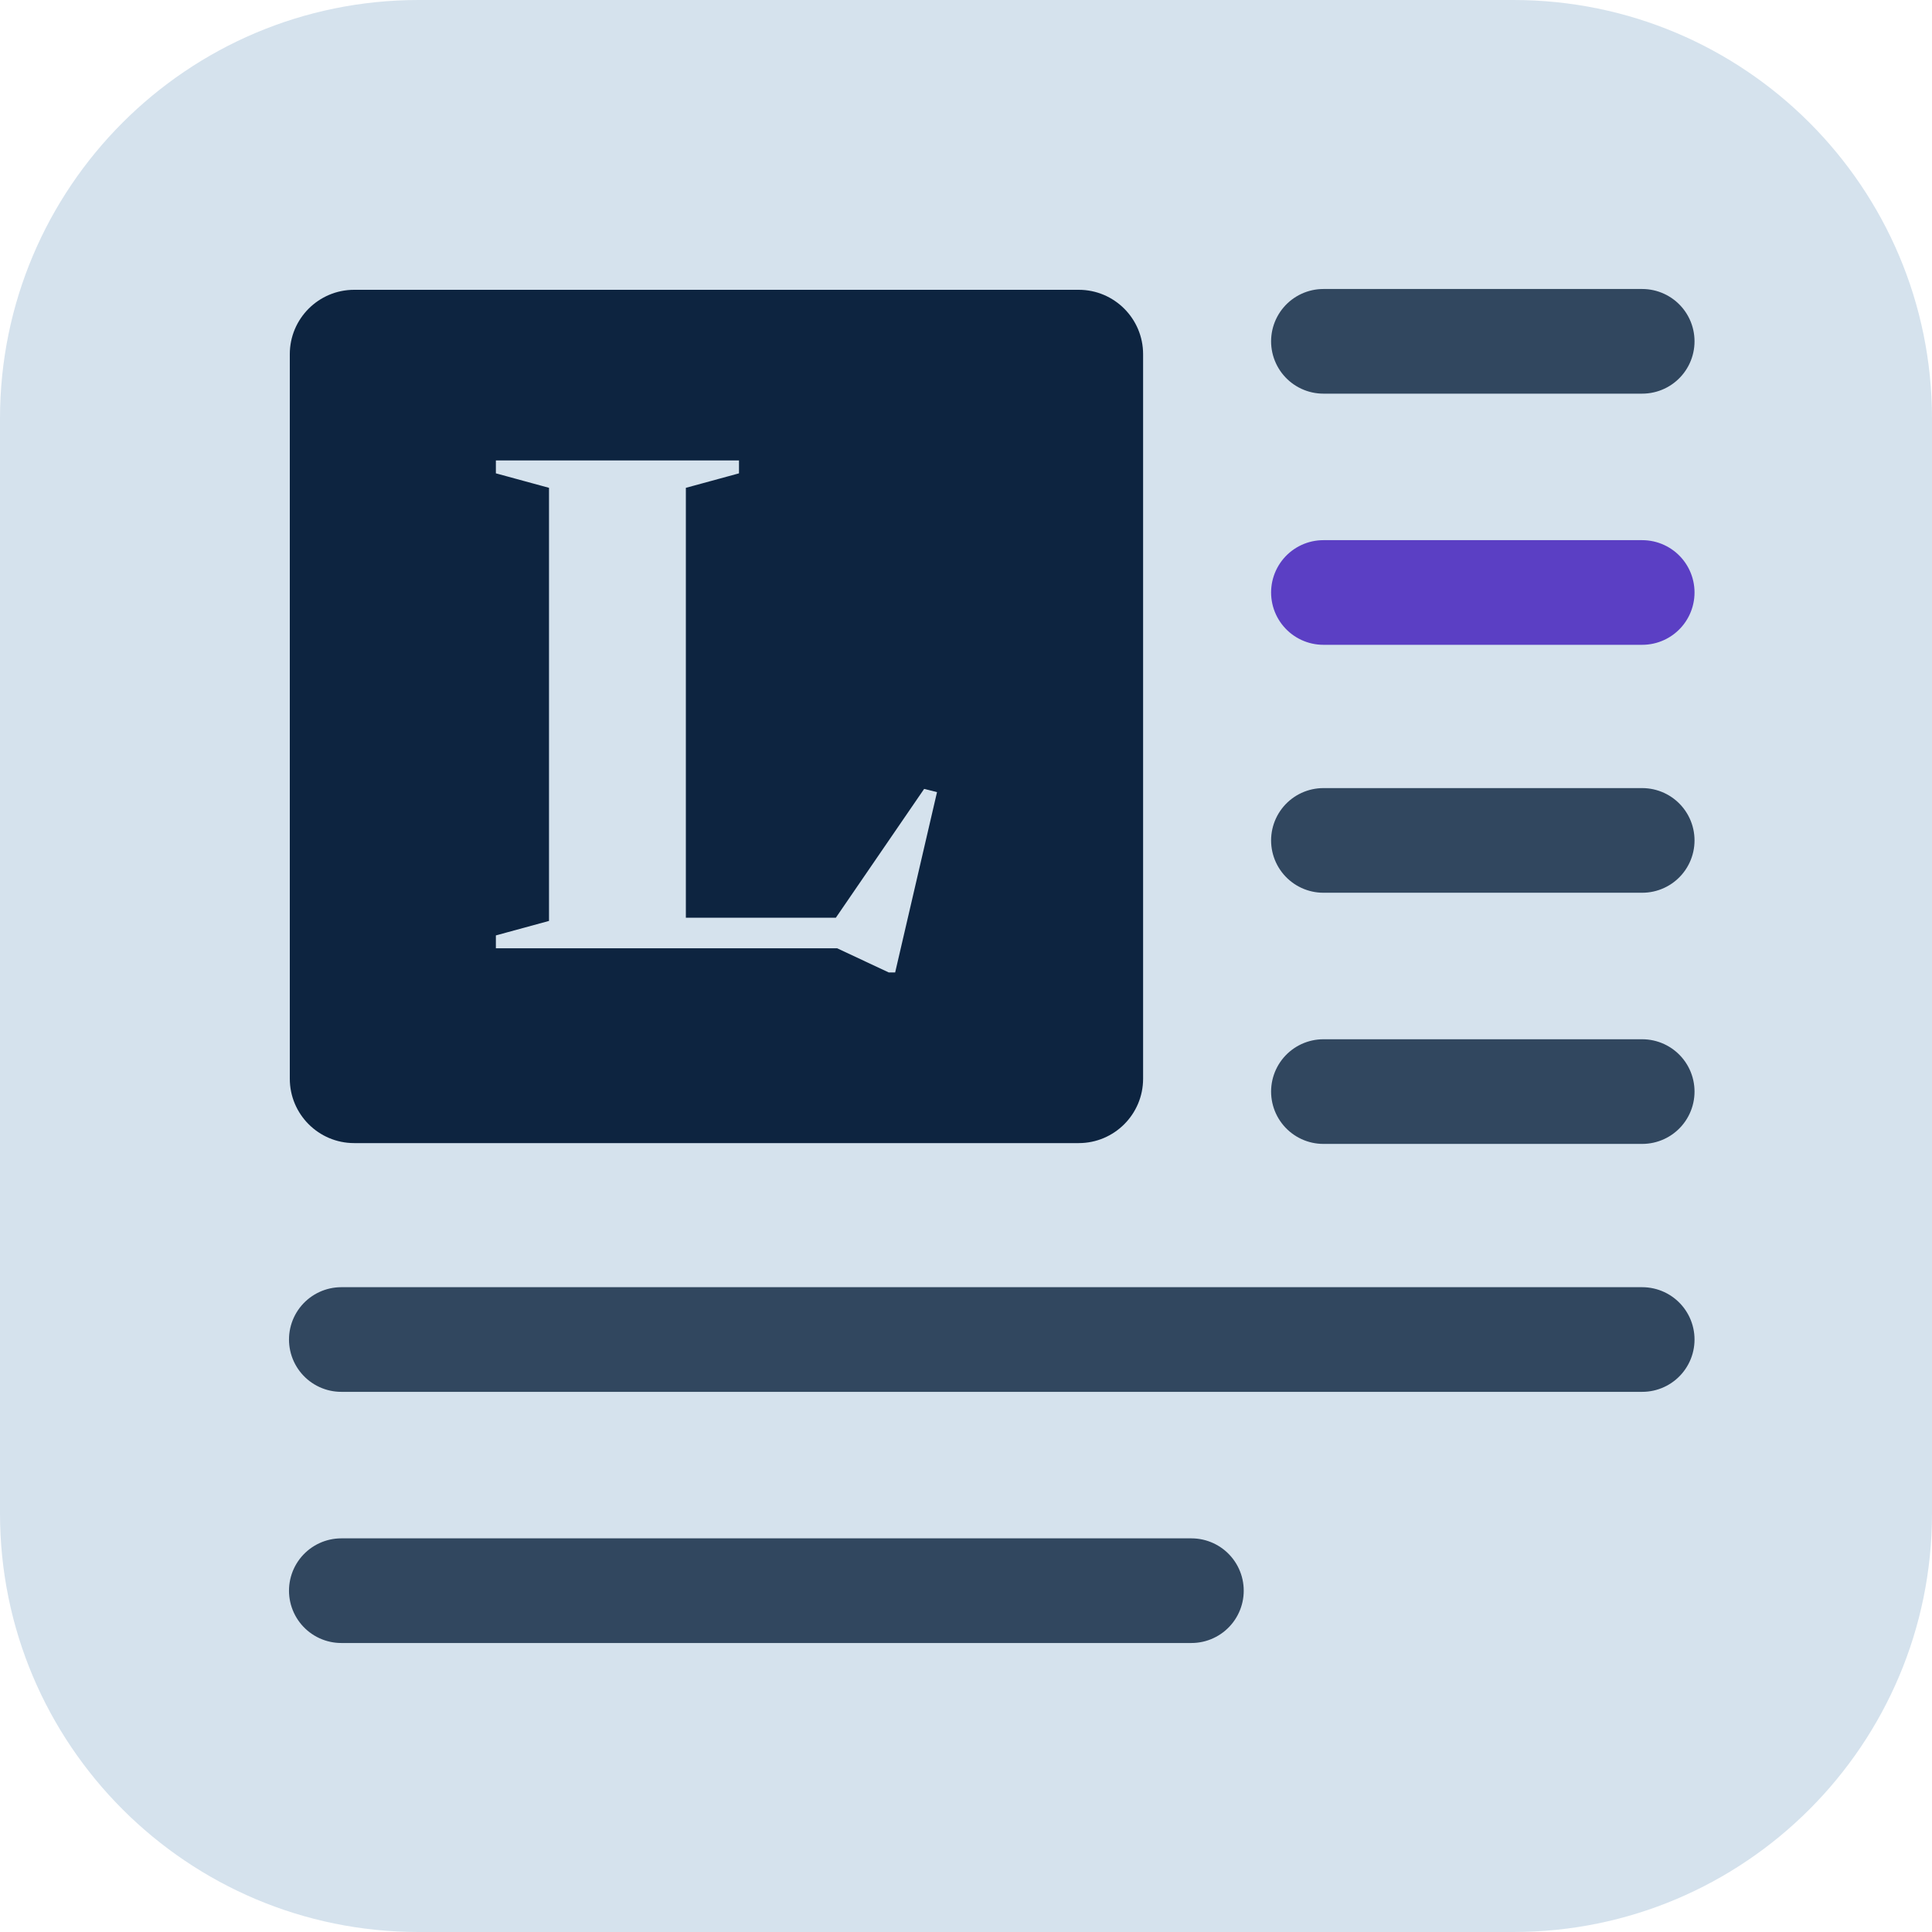
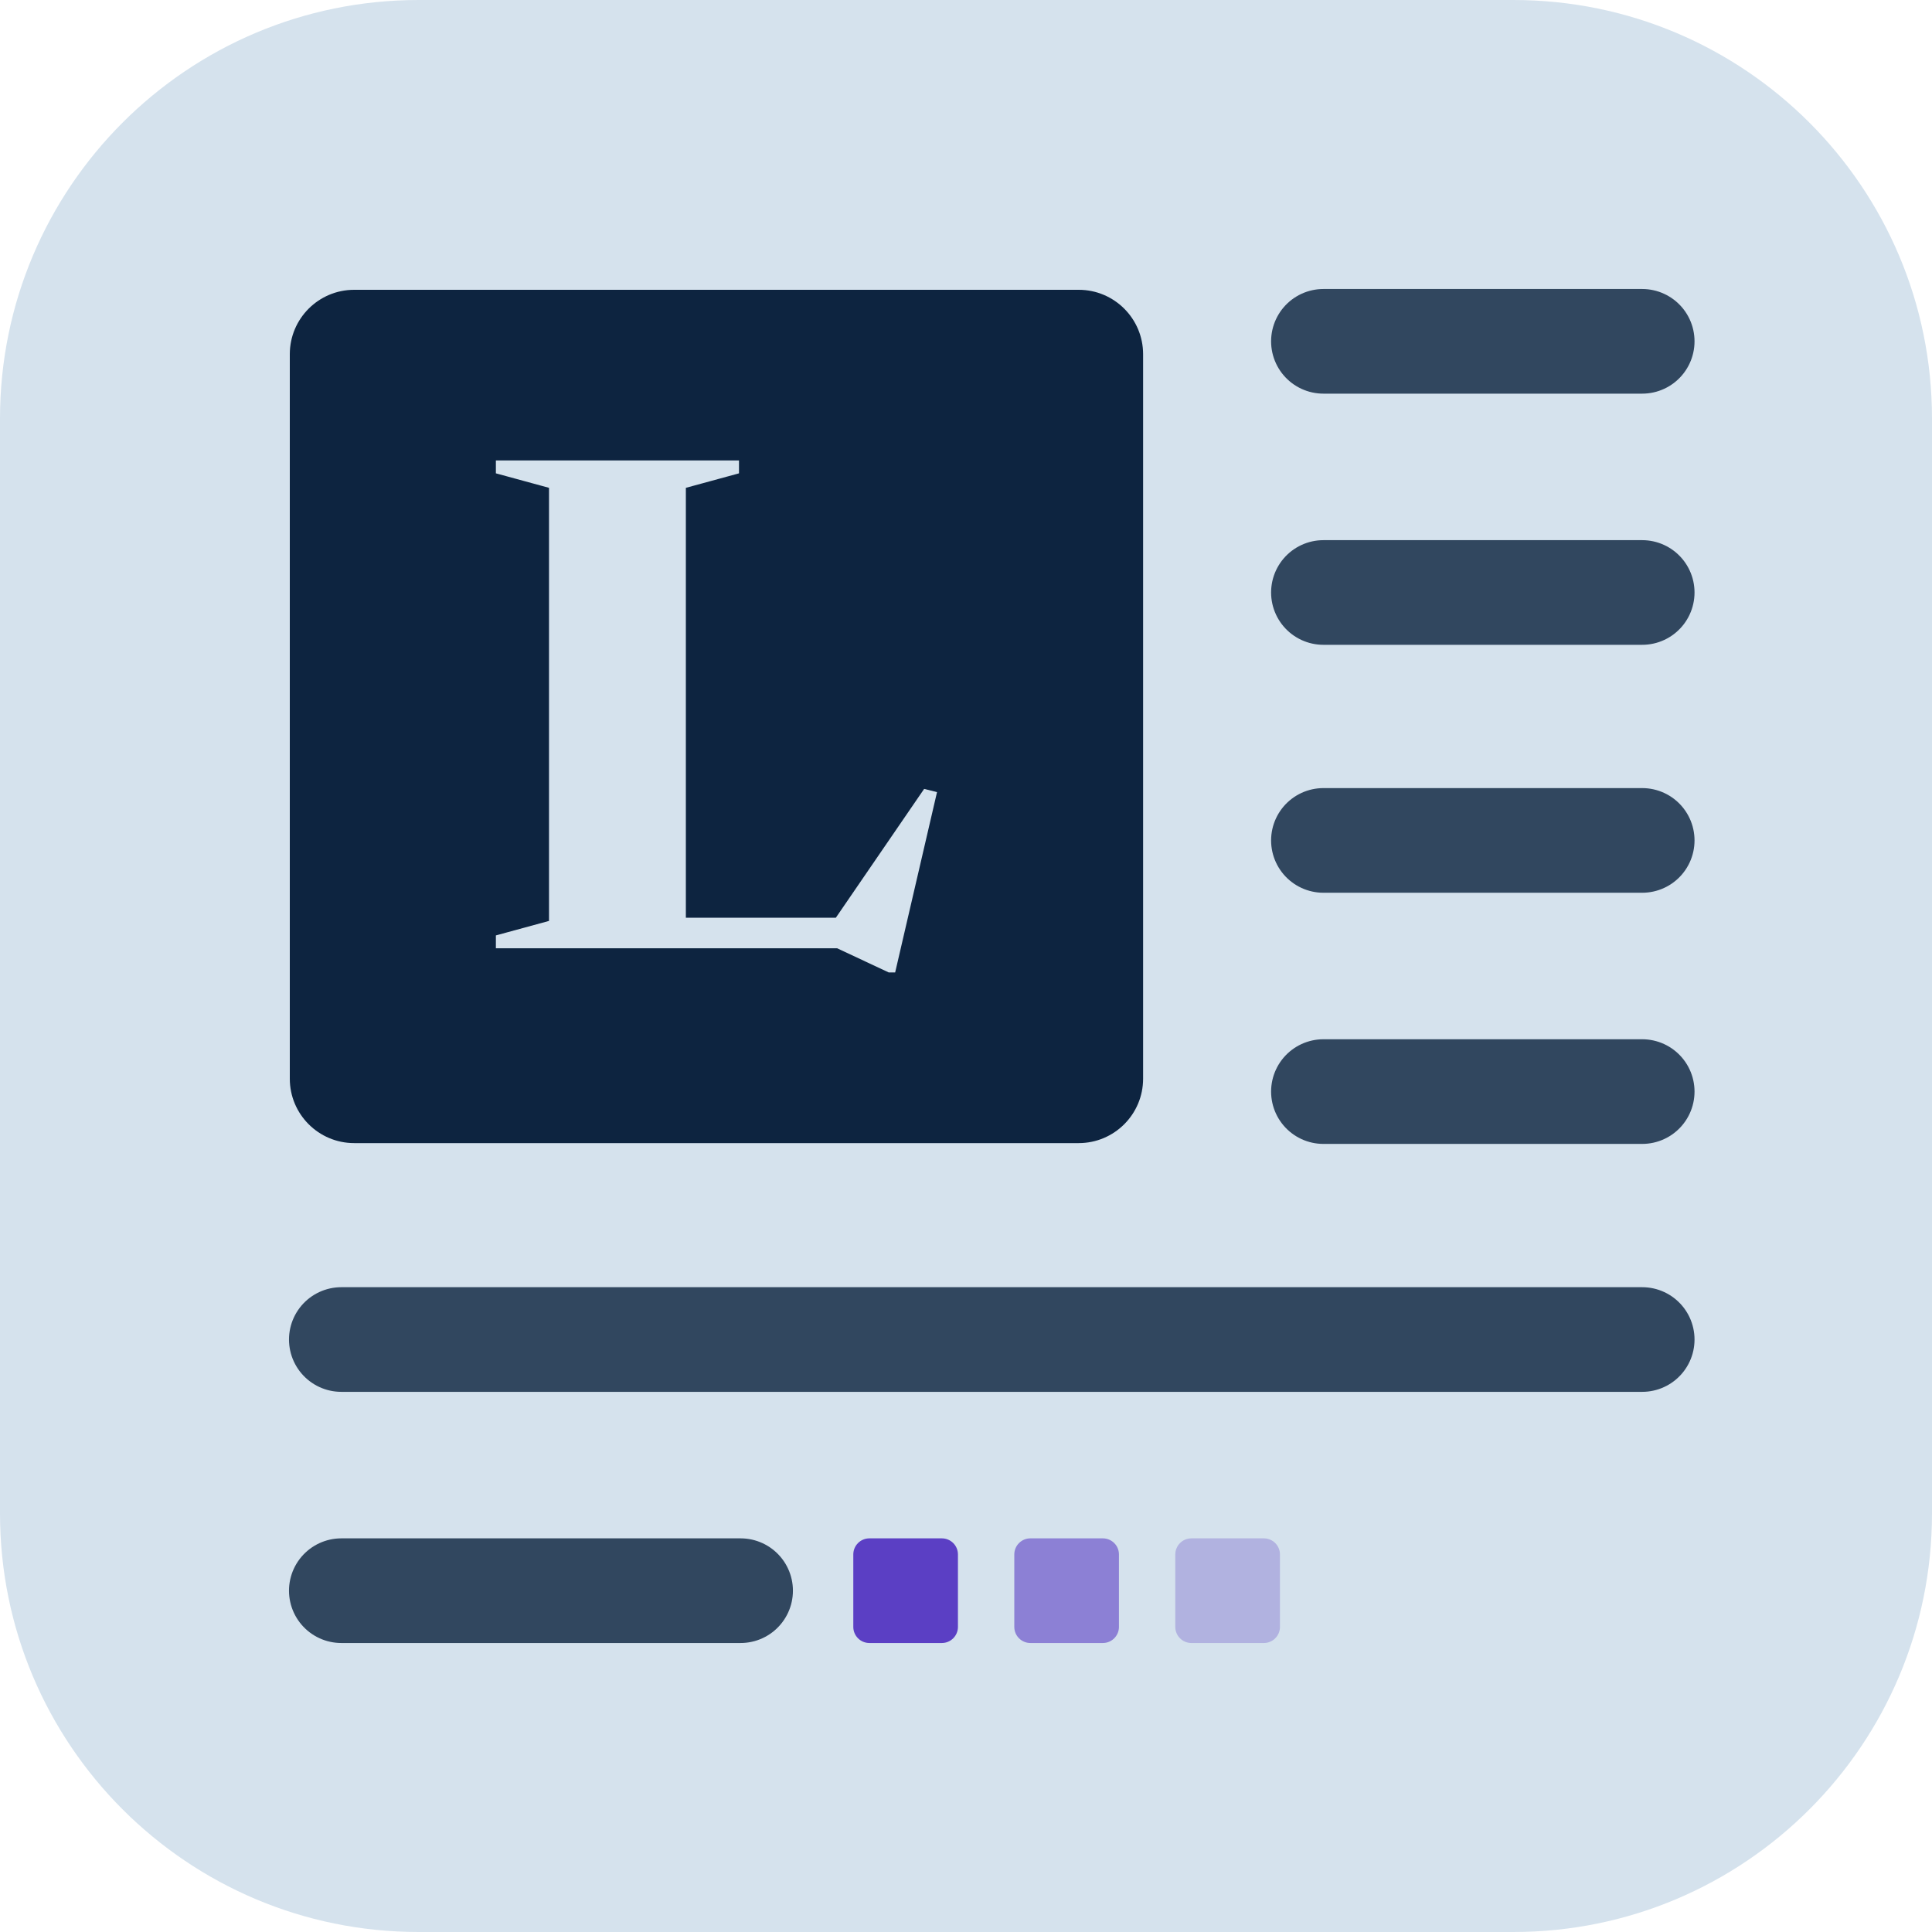
<svg xmlns="http://www.w3.org/2000/svg" viewBox="0 0 120 120" width="120" height="120">
  <rect width="120" height="120" rx="26" fill="#d5e2ed" />
-   <rect x="18" y="18" width="53.0" height="53.0" rx="4" fill="#0d2440" />
+   <rect x="18" y="18" width="53" height="53" rx="4" fill="#0d2440" />
  <path d="M55.6 60.4H55.2L52 58.9H37.9V57H54.7L51.3 57.9L57.4 49L58.2 49.2ZM42.6 30.3V58.9H30.8V58.1L34.1 57.2V30.3L30.8 29.4V28.6H45.9V29.4Z" fill="#d5e2ed" />
-   <path d="M82.2 21.2H102.0" stroke="#0d2440" stroke-width="6.5" stroke-linecap="round" opacity="0.82" />
-   <path d="M82.2 36.8H102.0" stroke="#5b3fc4" stroke-width="6.5" stroke-linecap="round" />
-   <path d="M82.2 52.2H102.0" stroke="#0d2440" stroke-width="6.5" stroke-linecap="round" opacity="0.82" />
-   <path d="M82.2 67.8H102.0" stroke="#0d2440" stroke-width="6.5" stroke-linecap="round" opacity="0.82" />
-   <path d="M21.2 83.2H102.0" stroke="#0d2440" stroke-width="6.5" stroke-linecap="round" opacity="0.82" />
-   <path d="M21.2 98.8H74.0" stroke="#0d2440" stroke-width="6.5" stroke-linecap="round" opacity="0.82" />
+   <path d="M82.2 21.2H102M82.2 36.8H102M82.2 52.2H102M82.2 67.8H102M21.2 83.2H102M21.2 98.8H46" stroke="#0d2440" stroke-width="6.5" stroke-linecap="round" opacity="0.82" />
+   <rect x="53" y="95.55" width="6.5" height="6.5" rx="1" fill="#5b3fc4" />
+   <rect x="63" y="95.55" width="6.5" height="6.5" rx="1" fill="#5b3fc4" opacity="0.6" />
+   <rect x="73" y="95.55" width="6.5" height="6.5" rx="1" fill="#5b3fc4" opacity="0.3" />
</svg>
